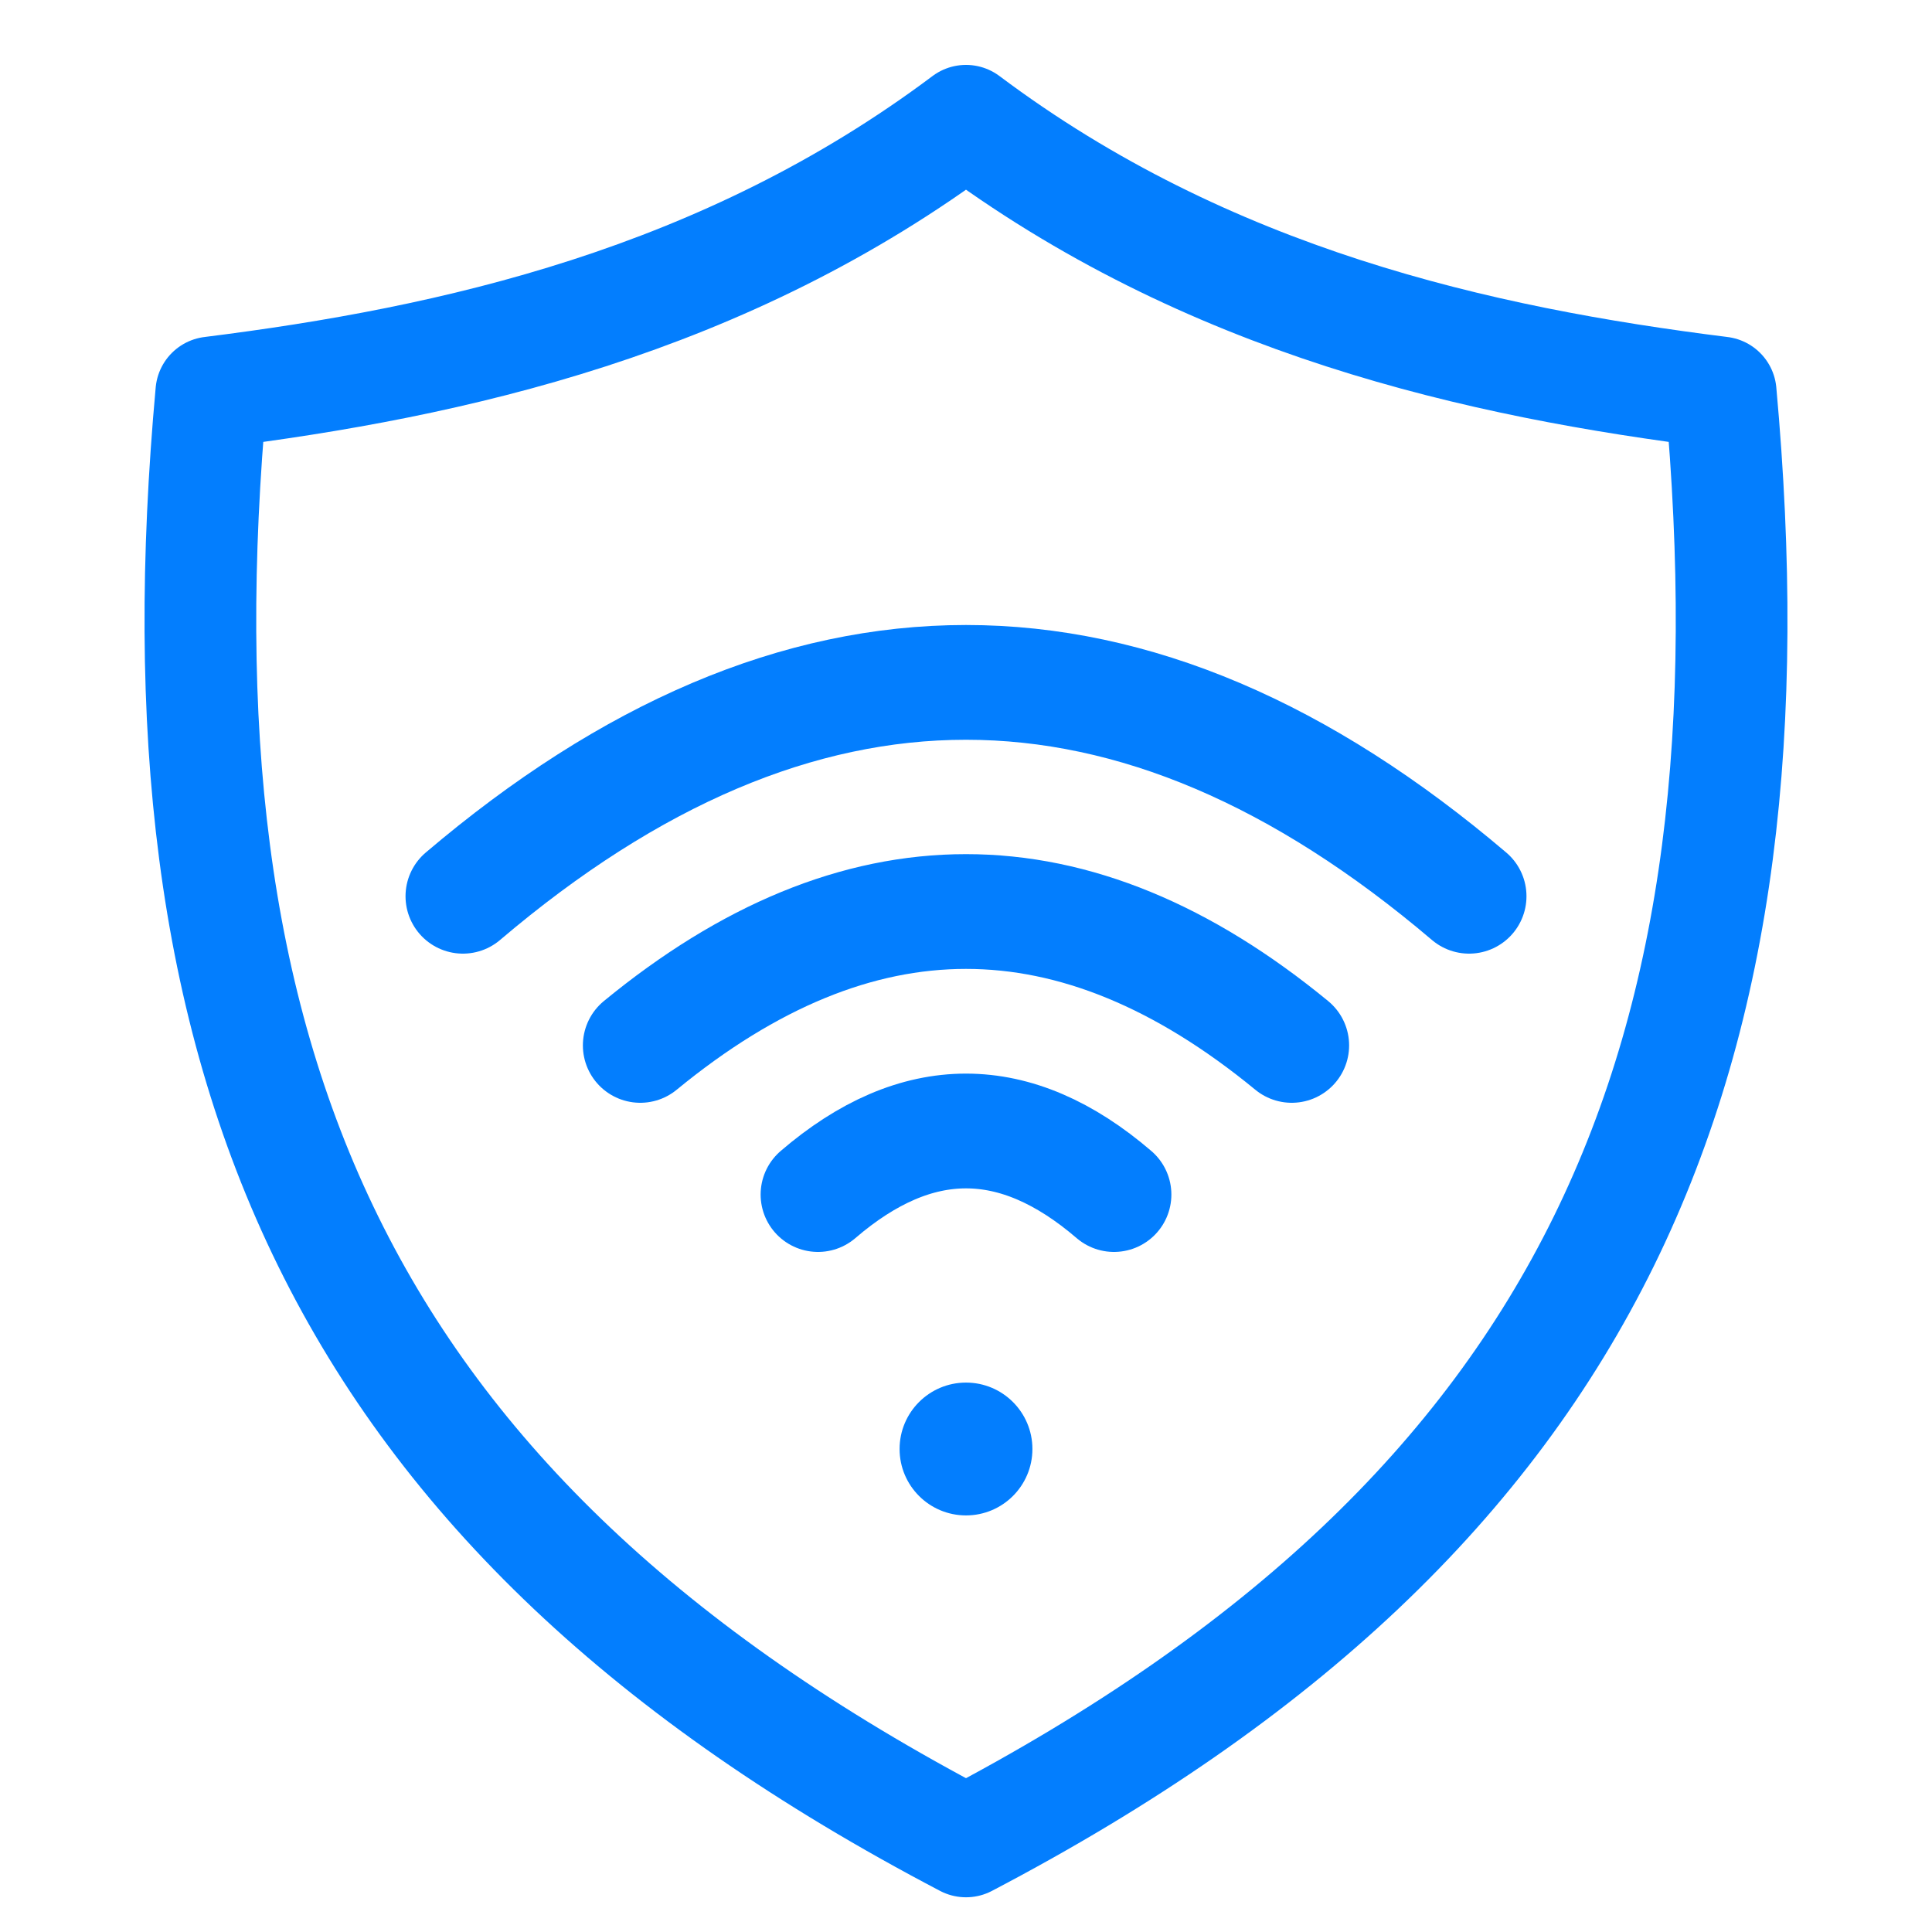
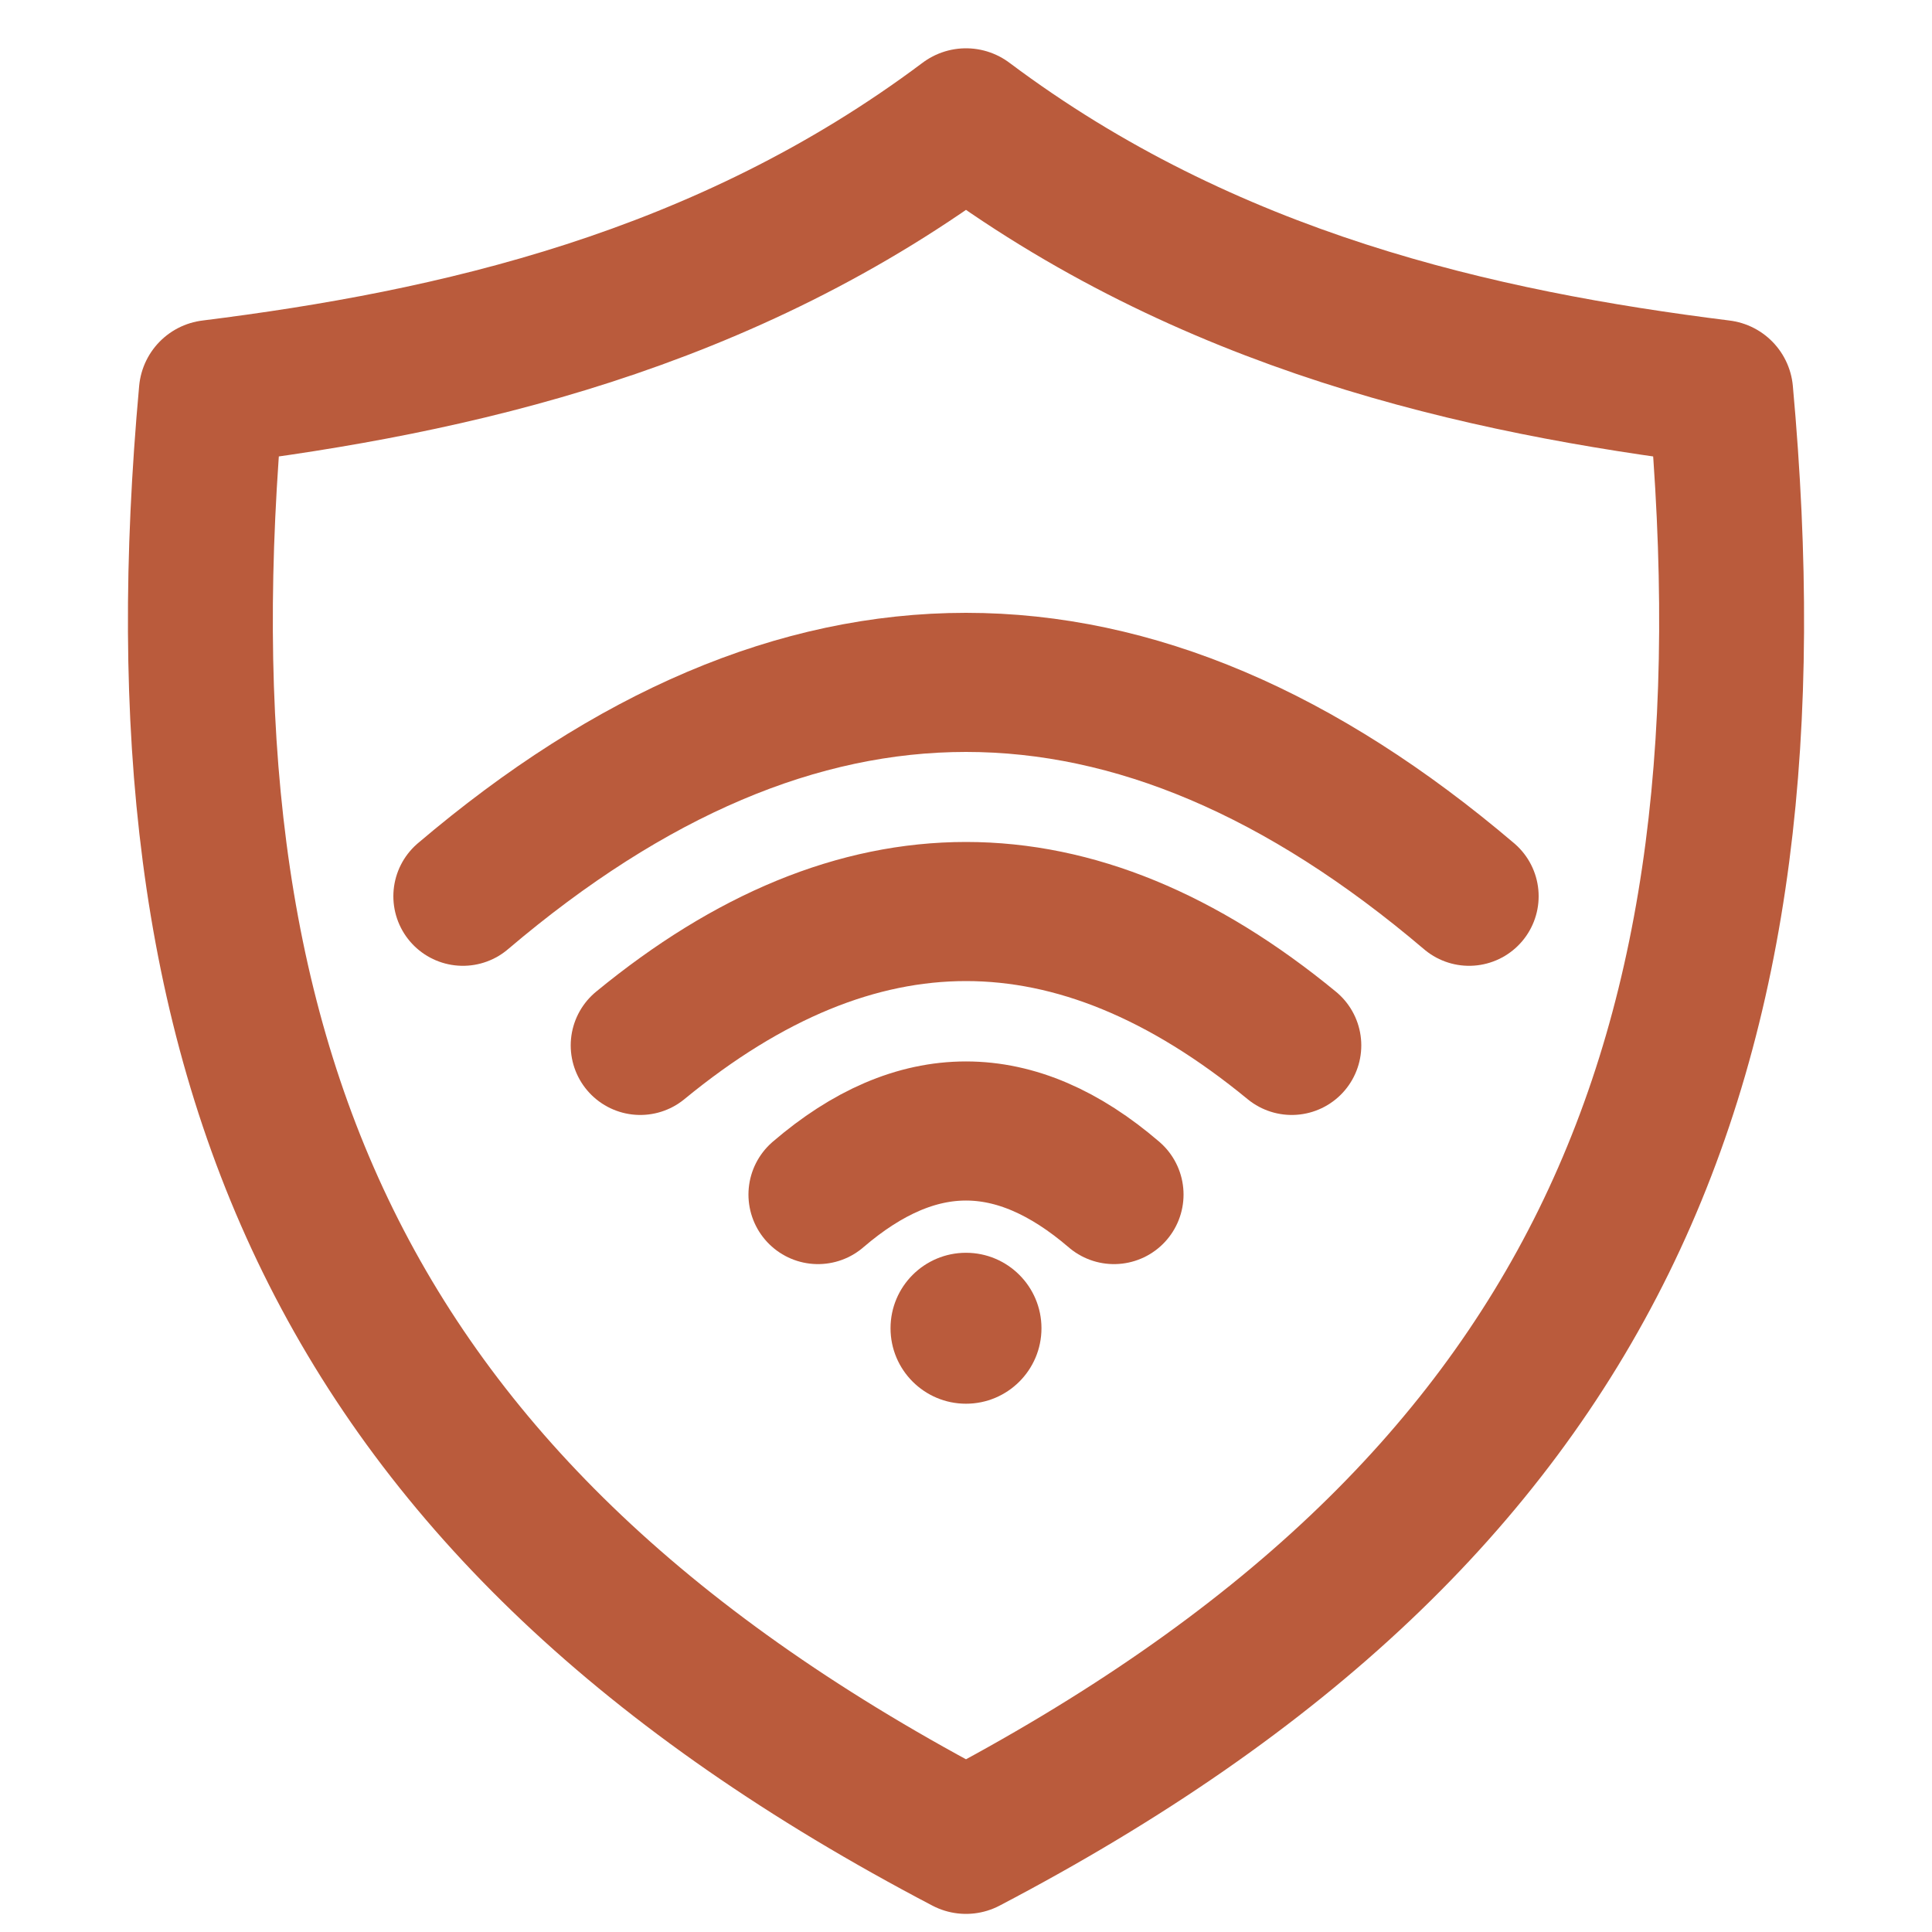
<svg xmlns="http://www.w3.org/2000/svg" viewBox="0 0 64 64">
-   <g fill="none" stroke="#037efe" stroke-width="3.7" stroke-linecap="round" stroke-linejoin="round">
+   <g fill="none" stroke="#BA5B3C" stroke-width="4.8" stroke-linecap="round" stroke-linejoin="round">
    <path d="M32 4C24 10 15 12 7 13C5 35 11 50 32 61C53 50 59 35 57 13C49 12 40 10 32 4Z" />
  </g>
-   <g transform="translate(-8.96 -10.08) scale(1.28)" fill="none" stroke="#037efe" stroke-width="2.97" stroke-linecap="round">
+   <g transform="translate(-8.96 -10.08) scale(1.28)" fill="none" stroke="#BA5B3C" stroke-width="3.6" stroke-linecap="round">
    <path d="M18.98 31.07Q32 20 45.02 31.07M23.57 34.93Q32 28 40.43 34.93M28.17 38.79Q32 35.5 35.83 38.79" />
  </g>
-   <circle cx="32" cy="48" r="2.2" fill="#037efe" />
+   <circle cx="32" cy="44" r="2.5" fill="#BA5B3C" />
</svg>
